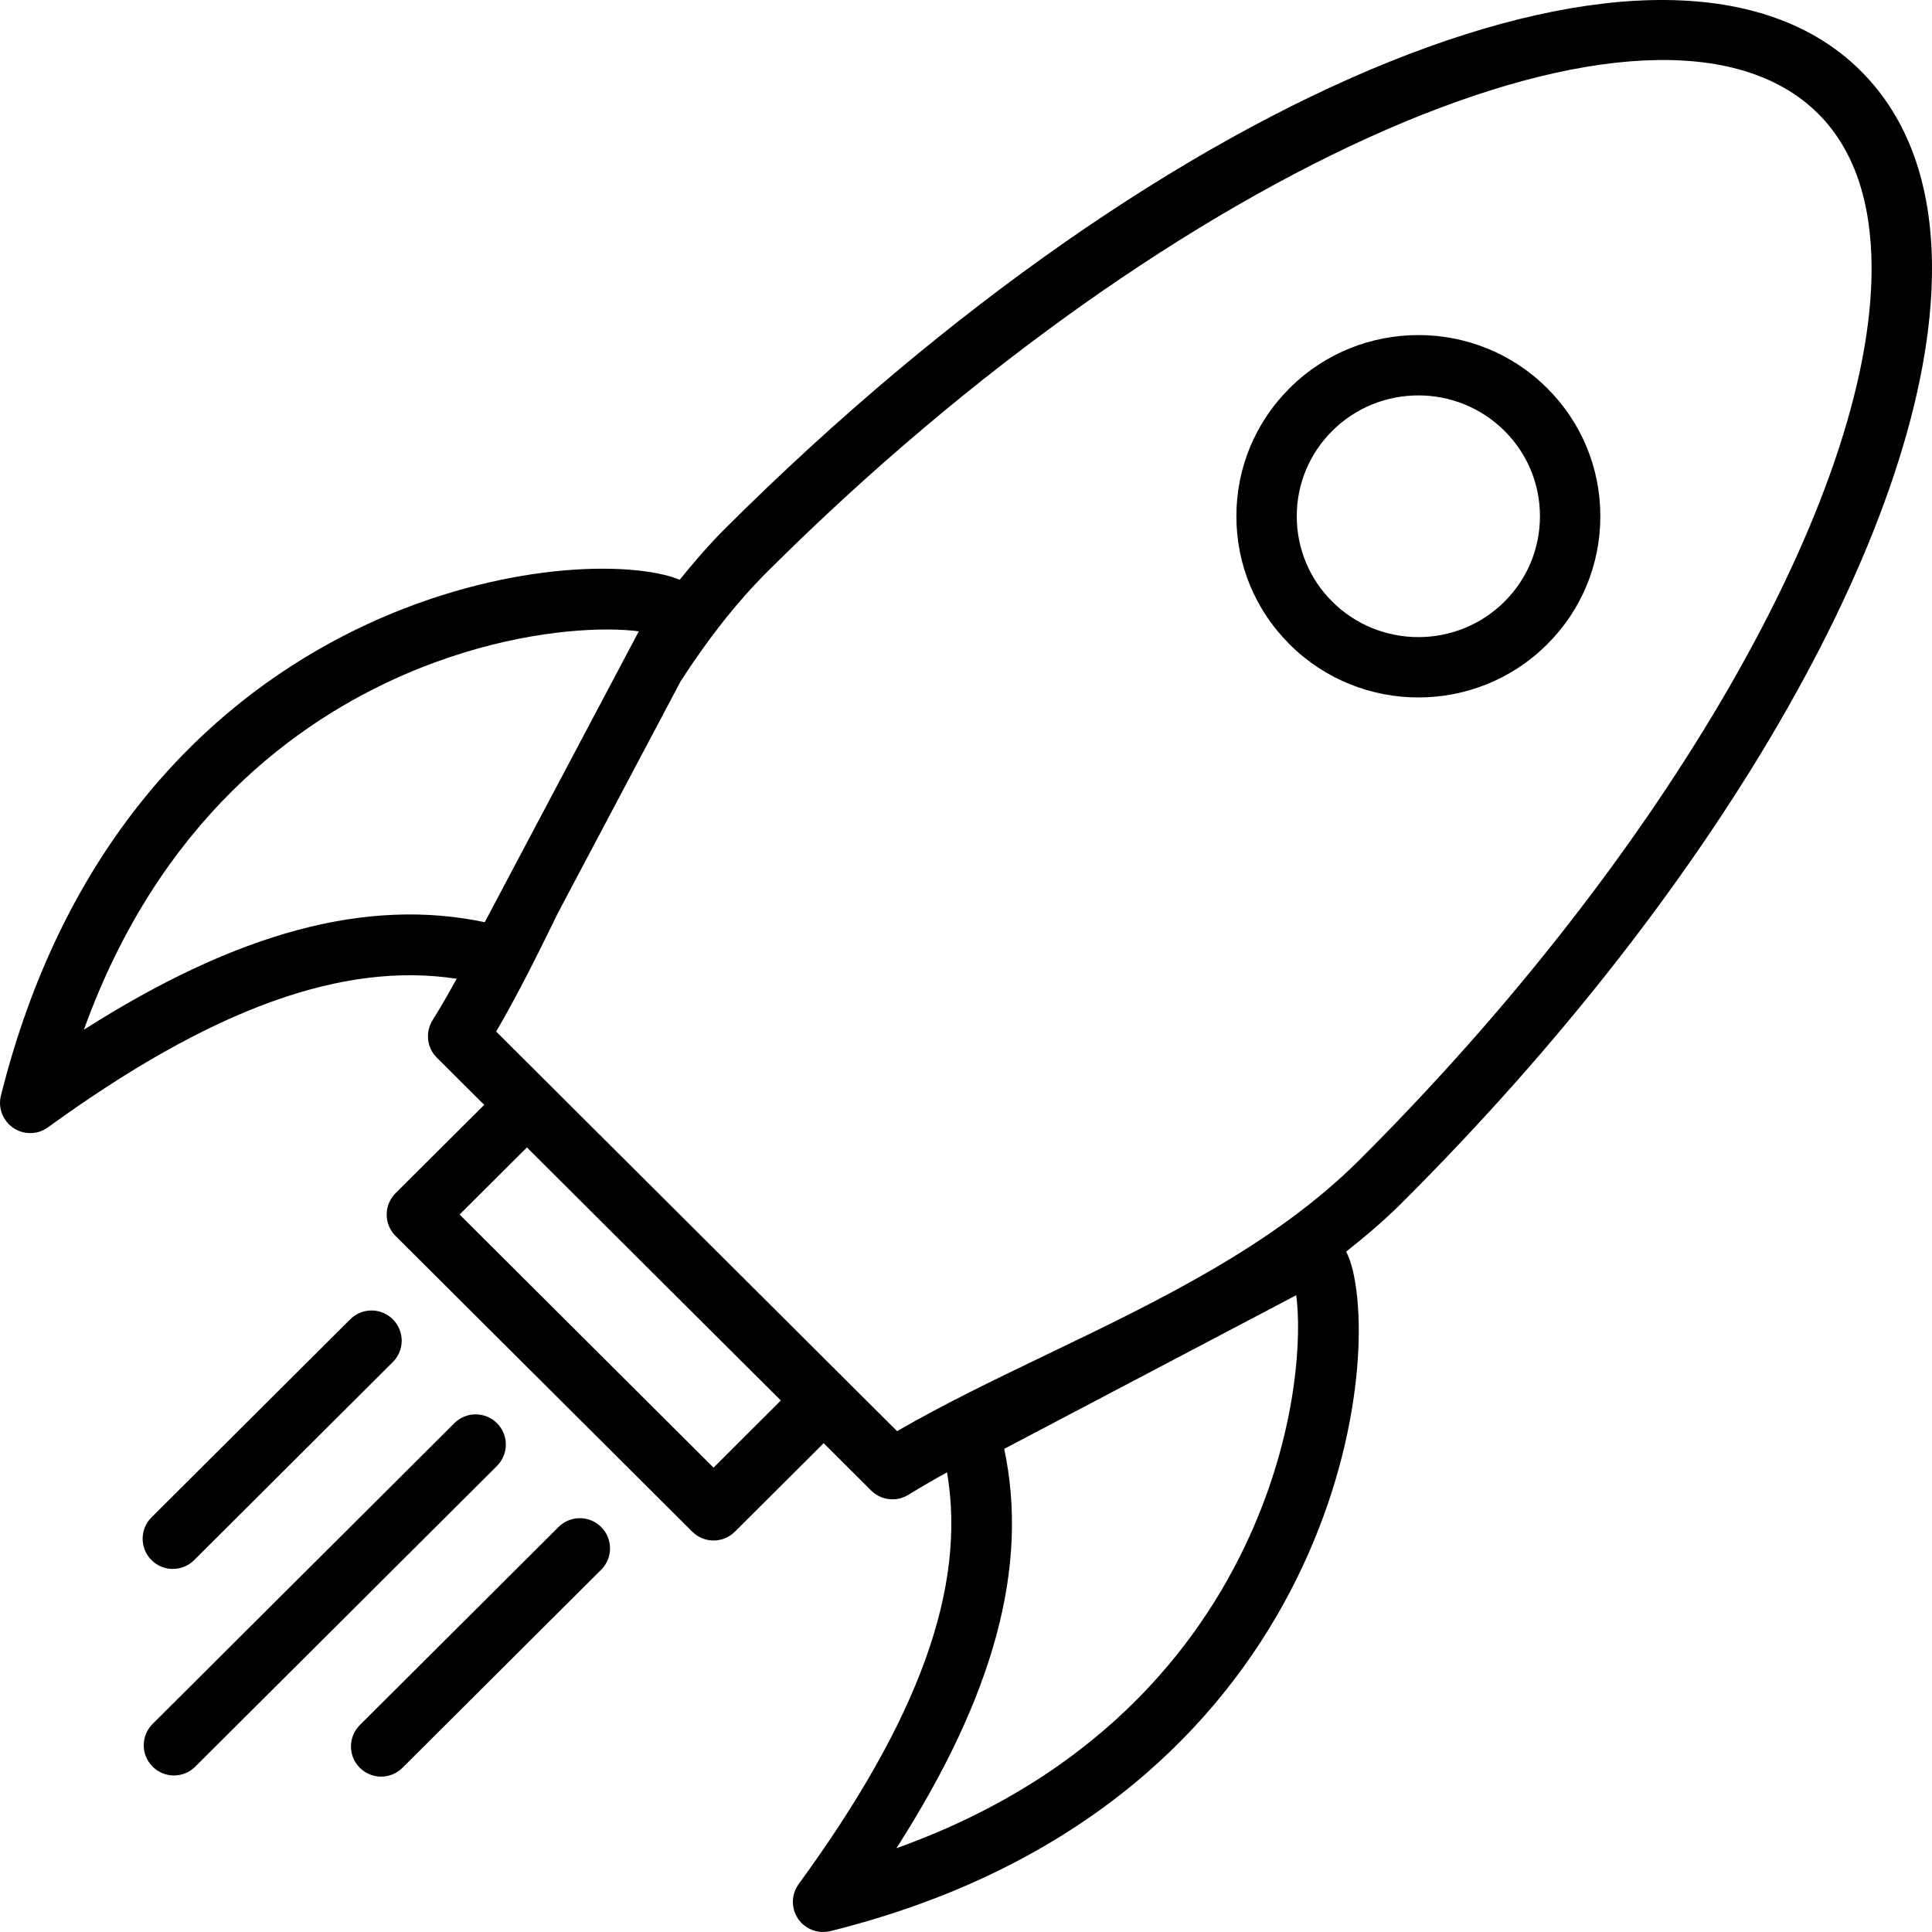
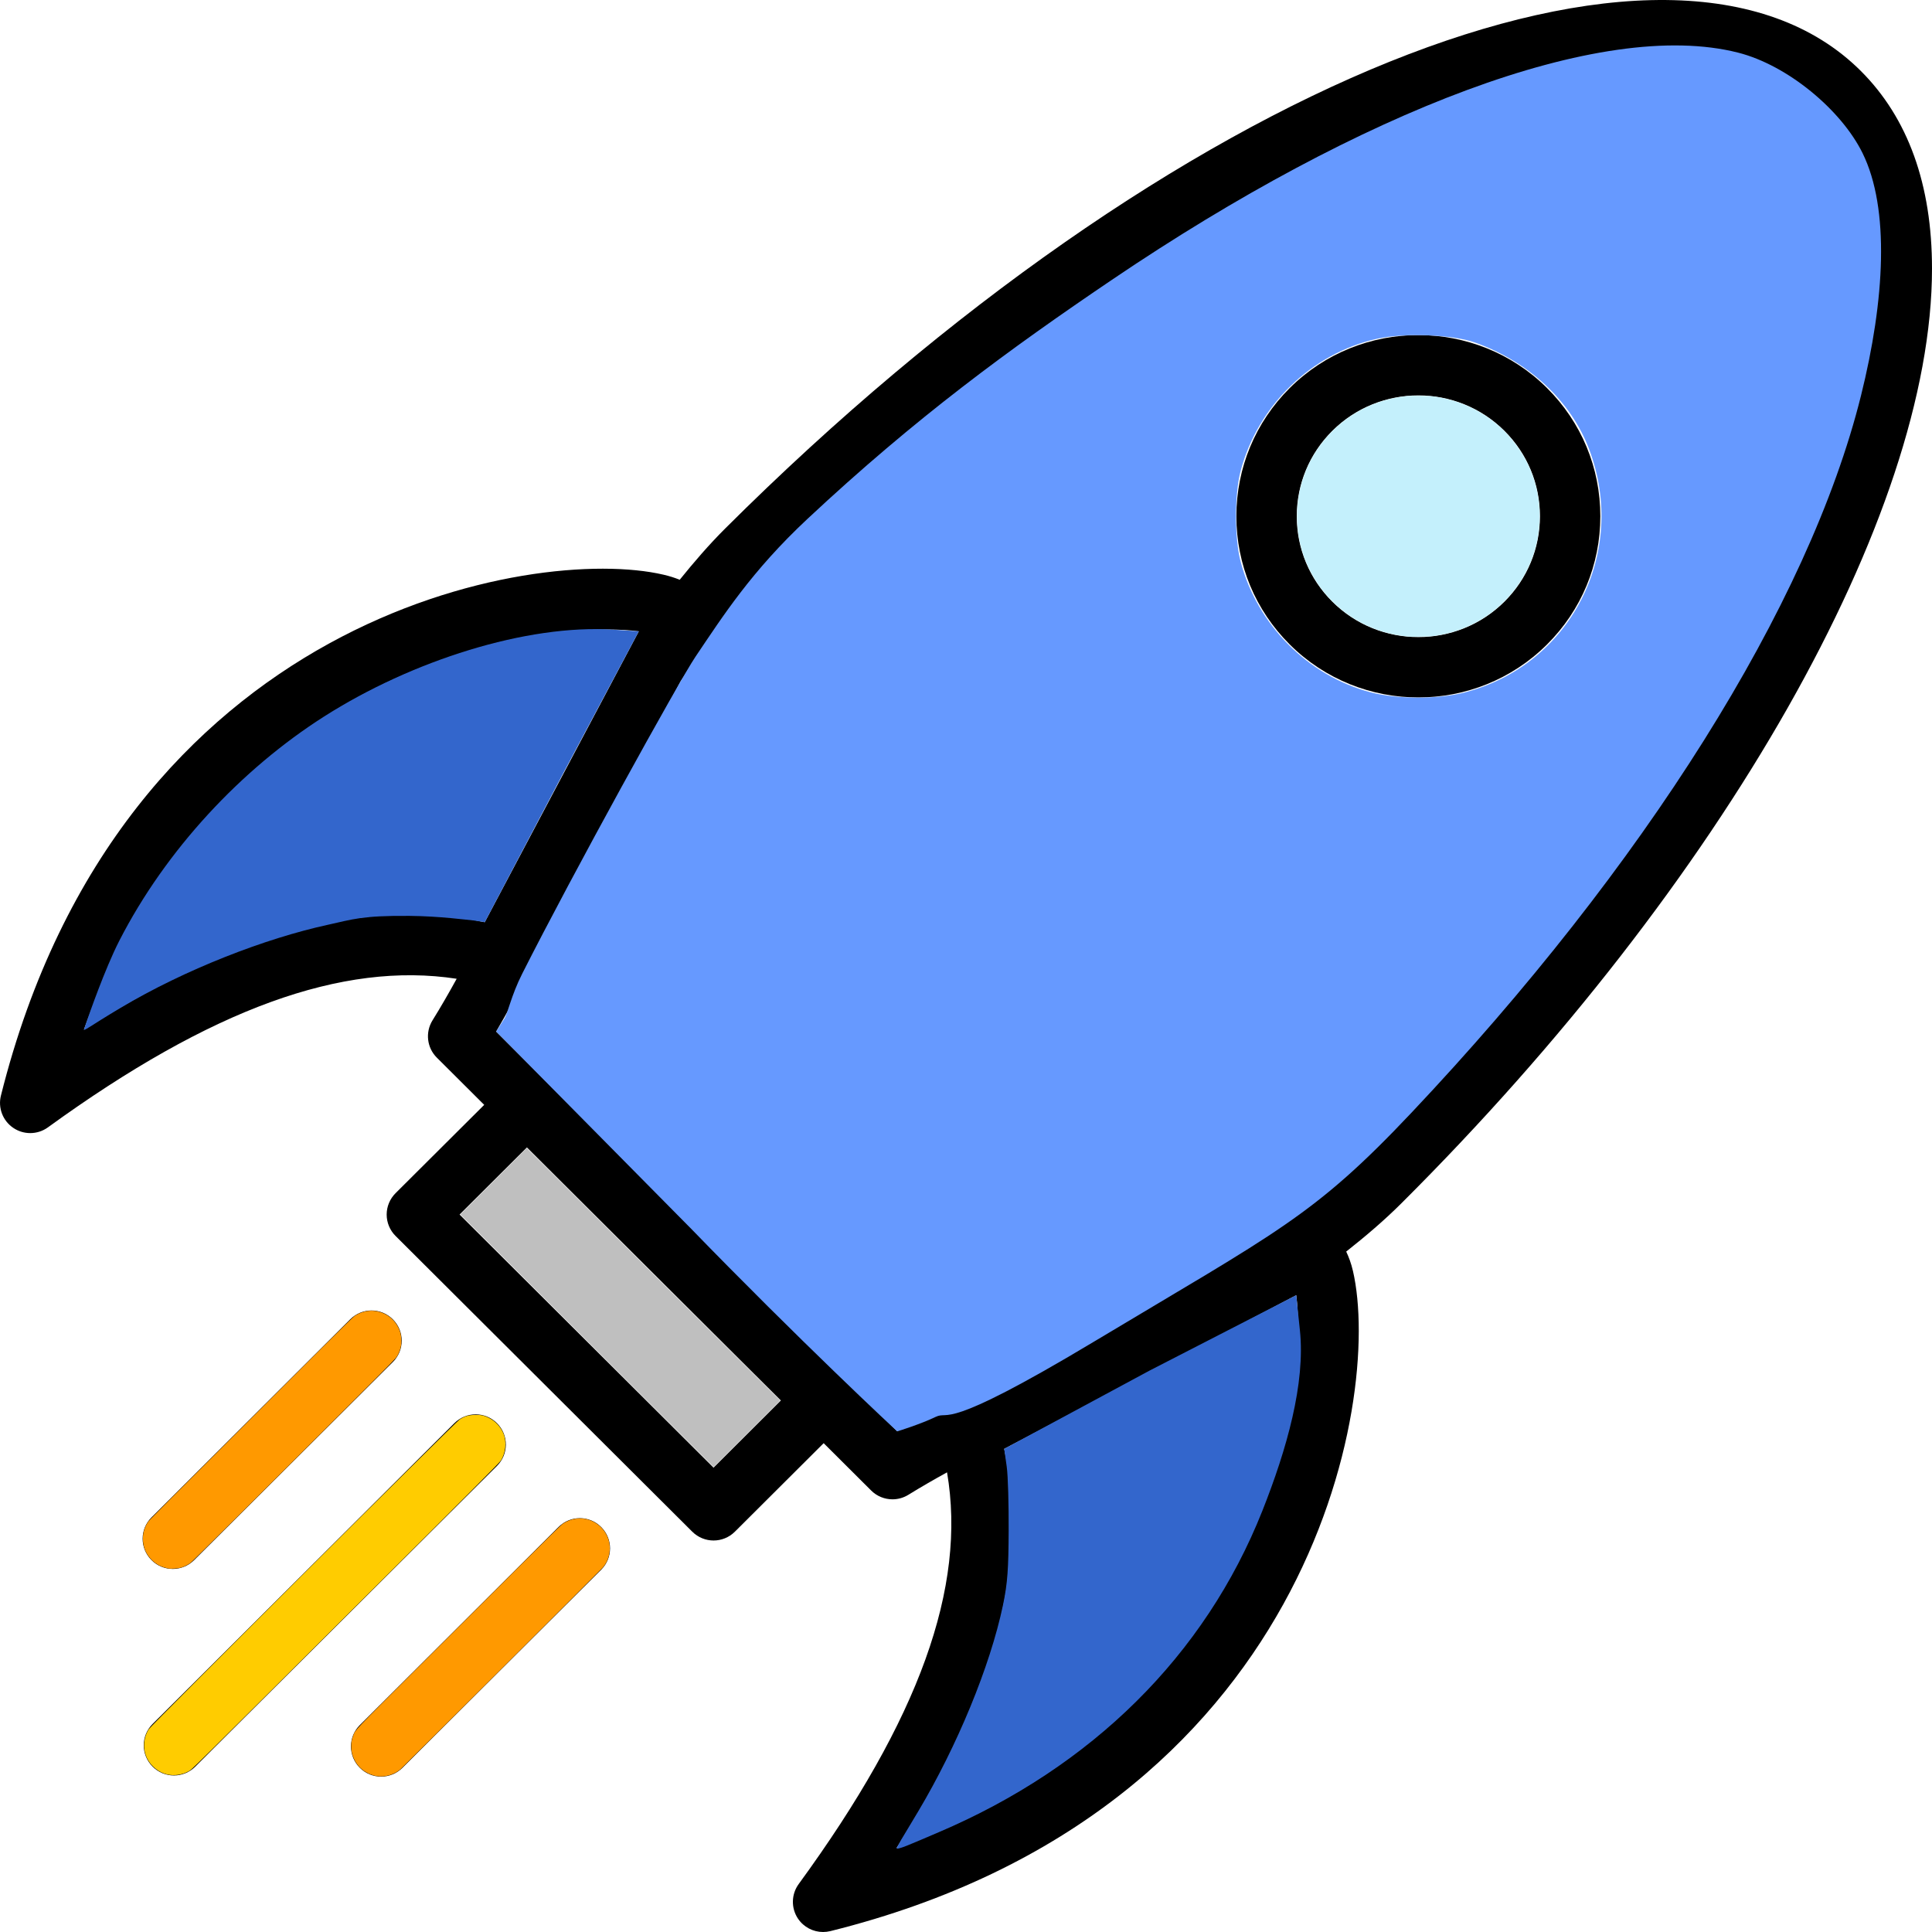
<svg xmlns="http://www.w3.org/2000/svg" version="1.1" id="Layer_1" x="0px" y="0px" viewBox="0 0 64 64" enable-background="new 0 0 64 64" xml:space="preserve">
+   <defs id="defs146" />
  <g id="Rocket_1_">
-     <path d="M64,8.899c0-2.785-0.794-4.989-2.359-6.55   C55.356-3.911,38.834,2.746,24.019,17.511c-0.538,0.537-1.03,1.109-1.503,1.695   c-0.155-0.064-0.334-0.122-0.539-0.169c-4.267-0.997-17.96,1.329-21.946,17.255   c-0.103,0.408,0.061,0.836,0.41,1.071c0.169,0.115,0.364,0.172,0.56,0.172   c0.206,0,0.412-0.063,0.587-0.19c5.411-3.925,9.751-5.503,13.54-4.922   c-0.261,0.474-0.527,0.937-0.801,1.378c-0.245,0.396-0.186,0.907,0.144,1.235   l1.569,1.564l-2.937,2.926c-0.188,0.188-0.294,0.442-0.294,0.708   c0,0.266,0.106,0.521,0.294,0.708l9.829,9.797   c0.195,0.194,0.45,0.292,0.706,0.292c0.256,0,0.511-0.098,0.706-0.292   l2.941-2.932l1.573,1.568c0.193,0.192,0.448,0.292,0.706,0.292   c0.181,0,0.362-0.049,0.524-0.148c0.413-0.255,0.842-0.502,1.284-0.746   c0.651,3.808-0.926,8.176-4.914,13.638c-0.248,0.34-0.257,0.799-0.023,1.147   c0.188,0.281,0.502,0.442,0.83,0.442c0.08,0,0.161-0.01,0.241-0.029   c15.94-3.964,18.296-17.609,17.313-21.865c-0.06-0.26-0.139-0.464-0.224-0.646   c0.635-0.502,1.255-1.027,1.833-1.604C57.103,29.219,64,17.066,64,8.899z    M16.058,30.549c-3.901-0.822-8.188,0.321-13.279,3.562   c2.504-6.948,7.064-10.231,10.643-11.776c2.683-1.158,5.124-1.482,6.686-1.482   c0.419,0,0.773,0.023,1.054,0.06L16.058,30.549z M23.637,48.618l-8.412-8.385   l2.23-2.222l7.267,7.242l1.145,1.14L23.637,48.618z M41.533,50.573   c-1.547,3.583-4.842,8.148-11.837,10.651c3.246-5.069,4.394-9.339,3.57-13.229   l9.674-5.09C43.114,44.22,42.987,47.204,41.533,50.573z M34.689,44.865   c-1.759,0.847-3.434,1.651-4.971,2.544L16.436,34.172   c0.717-1.228,1.38-2.562,2.052-3.94l4.061-7.667   c0.85-1.316,1.792-2.551,2.882-3.638C38.984,5.419,54.917-1.524,60.228,3.765   c1.176,1.172,1.771,2.899,1.771,5.134c0,7.545-6.825,19.417-16.982,29.541   C42.188,41.26,38.376,43.093,34.689,44.865z" />
-     <path d="M42.725,12.853c-1.14,1.134-1.768,2.643-1.768,4.248   c0,1.606,0.628,3.115,1.768,4.249c1.175,1.169,2.718,1.754,4.261,1.754   c1.543,0,3.086-0.585,4.26-1.754c1.14-1.134,1.767-2.643,1.767-4.249   c0-1.605-0.627-3.114-1.767-4.248C48.897,10.515,45.074,10.515,42.725,12.853z    M49.835,19.932c-1.572,1.564-4.128,1.564-5.7,0   c-0.759-0.756-1.178-1.761-1.178-2.831c0-1.069,0.419-2.074,1.178-2.83   c0.786-0.782,1.818-1.173,2.851-1.173c1.032,0,2.063,0.391,2.85,1.173   c0.759,0.756,1.177,1.761,1.177,2.83C51.012,18.172,50.594,19.177,49.835,19.932z" />
-     <path d="M16.465,47.147c-0.39-0.392-1.022-0.392-1.414-0.002l-9.995,9.962   c-0.391,0.39-0.393,1.022-0.002,1.414c0.195,0.196,0.451,0.294,0.708,0.294   c0.255,0,0.511-0.098,0.706-0.292l9.995-9.962   C16.853,48.172,16.855,47.539,16.465,47.147z" />
-     <path d="M5.725,51.973c0.255,0,0.511-0.098,0.706-0.292l6.582-6.561   c0.391-0.39,0.392-1.022,0.002-1.414c-0.39-0.392-1.022-0.393-1.414-0.002   l-6.582,6.561c-0.391,0.39-0.392,1.022-0.002,1.414   C5.212,51.876,5.468,51.973,5.725,51.973z" />
-     <path d="M18.502,50.584l-6.582,6.561c-0.391,0.39-0.392,1.022-0.002,1.414   c0.195,0.196,0.451,0.294,0.708,0.294c0.255,0,0.511-0.098,0.706-0.292   l6.582-6.561c0.391-0.39,0.392-1.022,0.002-1.414   C19.526,50.194,18.893,50.193,18.502,50.584z" />
+     <path d="M64,8.899c0-2.785-0.794-4.989-2.359-6.55   C55.356-3.911,38.834,2.746,24.019,17.511c-0.538,0.537-1.03,1.109-1.503,1.695   c-0.155-0.064-0.334-0.122-0.539-0.169c-4.267-0.997-17.96,1.329-21.946,17.255   c-0.103,0.408,0.061,0.836,0.41,1.071c0.169,0.115,0.364,0.172,0.56,0.172   c0.206,0,0.412-0.063,0.587-0.19c5.411-3.925,9.751-5.503,13.54-4.922   c-0.261,0.474-0.527,0.937-0.801,1.378c-0.245,0.396-0.186,0.907,0.144,1.235   l1.569,1.564l-2.937,2.926c-0.188,0.188-0.294,0.442-0.294,0.708   c0,0.266,0.106,0.521,0.294,0.708l9.829,9.797   c0.195,0.194,0.45,0.292,0.706,0.292c0.256,0,0.511-0.098,0.706-0.292   l2.941-2.932l1.573,1.568c0.193,0.192,0.448,0.292,0.706,0.292   c0.181,0,0.362-0.049,0.524-0.148c0.413-0.255,0.842-0.502,1.284-0.746   c0.651,3.808-0.926,8.176-4.914,13.638c-0.248,0.34-0.257,0.799-0.023,1.147   c0.188,0.281,0.502,0.442,0.83,0.442c0.08,0,0.161-0.01,0.241-0.029   c15.94-3.964,18.296-17.609,17.313-21.865c-0.06-0.26-0.139-0.464-0.224-0.646   c0.635-0.502,1.255-1.027,1.833-1.604C57.103,29.219,64,17.066,64,8.899z    M16.058,30.549c-3.901-0.822-8.188,0.321-13.279,3.562   c2.504-6.948,7.064-10.231,10.643-11.776c2.683-1.158,5.124-1.482,6.686-1.482   c0.419,0,0.773,0.023,1.054,0.06L16.058,30.549z M23.637,48.618l-8.412-8.385   l2.23-2.222l7.267,7.242l1.145,1.14L23.637,48.618z M41.533,50.573   c-1.547,3.583-4.842,8.148-11.837,10.651c3.246-5.069,4.394-9.339,3.57-13.229   l9.674-5.09C43.114,44.22,42.987,47.204,41.533,50.573z M34.689,44.865   c-1.759,0.847-3.434,1.651-4.971,2.544L16.436,34.172   c0.717-1.228,1.38-2.562,2.052-3.94l4.061-7.667   c0.85-1.316,1.792-2.551,2.882-3.638C38.984,5.419,54.917-1.524,60.228,3.765   c1.176,1.172,1.771,2.899,1.771,5.134c0,7.545-6.825,19.417-16.982,29.541   C42.188,41.26,38.376,43.093,34.689,44.865z" id="path102" />
+     <path d="M42.725,12.853c-1.14,1.134-1.768,2.643-1.768,4.248   c0,1.606,0.628,3.115,1.768,4.249c1.175,1.169,2.718,1.754,4.261,1.754   c1.543,0,3.086-0.585,4.26-1.754c1.14-1.134,1.767-2.643,1.767-4.249   c0-1.605-0.627-3.114-1.767-4.248C48.897,10.515,45.074,10.515,42.725,12.853z    M49.835,19.932c-1.572,1.564-4.128,1.564-5.7,0   c-0.759-0.756-1.178-1.761-1.178-2.831c0-1.069,0.419-2.074,1.178-2.83   c0.786-0.782,1.818-1.173,2.851-1.173c1.032,0,2.063,0.391,2.85,1.173   c0.759,0.756,1.177,1.761,1.177,2.83C51.012,18.172,50.594,19.177,49.835,19.932z" id="path104" />
+     <path d="M16.465,47.147c-0.39-0.392-1.022-0.392-1.414-0.002l-9.995,9.962   c-0.391,0.39-0.393,1.022-0.002,1.414c0.195,0.196,0.451,0.294,0.708,0.294   c0.255,0,0.511-0.098,0.706-0.292l9.995-9.962   C16.853,48.172,16.855,47.539,16.465,47.147z" id="path106" />
+     <path d="M5.725,51.973c0.255,0,0.511-0.098,0.706-0.292l6.582-6.561   c0.391-0.39,0.392-1.022,0.002-1.414c-0.39-0.392-1.022-0.393-1.414-0.002   l-6.582,6.561c-0.391,0.39-0.392,1.022-0.002,1.414   C5.212,51.876,5.468,51.973,5.725,51.973z" id="path108" />
+     <path d="M18.502,50.584l-6.582,6.561c-0.391,0.39-0.392,1.022-0.002,1.414   c0.195,0.196,0.451,0.294,0.708,0.294c0.255,0,0.511-0.098,0.706-0.292   l6.582-6.561c0.391-0.39,0.392-1.022,0.002-1.414   C19.526,50.194,18.893,50.193,18.502,50.584z" id="path110" />
+     <path style="fill:#6699ff;stroke:none;stroke-width:0.088" d="m 22.853,40.662 -6.417,-6.491 0.269,-0.423 c 0.122,-0.192 0.225,-0.762 0.593,-1.491 1.663,-3.295 5.19,-9.688 5.741,-10.503 0.911,-1.349 1.852,-2.829 3.706,-4.562 3.59,-3.357 6.696,-5.629 10.129,-7.95 8.193,-5.539 16.163,-8.653 20.704,-7.498 1.64,0.417 3.416,1.896 4.121,3.327 0.908,1.842 0.738,4.864 -0.051,8.034 -1.728,6.945 -7.18,15.589 -14.898,23.762 -3.24,3.432 -4.438,3.936 -10.531,7.589 -5.075,3.043 -4.744,2.249 -5.226,2.481 -0.484,0.234 -1.254,0.477 -1.27,0.477 -0.016,0 -3.295,-3.066 -6.869,-6.752 z M 48.502,22.943 c 3.528,-0.902 5.44,-4.626 4.14,-8.062 -0.605,-1.6 -1.999,-2.902 -3.784,-3.536 -0.741,-0.263 -2.34,-0.324 -3.239,-0.124 -2.169,0.482 -3.947,2.205 -4.522,4.38 -0.203,0.768 -0.203,2.237 0,3.005 0.555,2.099 2.234,3.785 4.311,4.329 0.879,0.23 2.211,0.234 3.095,0.008 z" id="path1487" />
+     <path style="fill:#3366cc;stroke:none;stroke-width:0.088" d="m 2.887,33.793 c 0.052,-0.15 0.589,-1.701 1.065,-2.63 1.547,-3.019 4.043,-5.681 6.777,-7.423 2.916,-1.859 6.719,-3.065 9.581,-2.882 l 0.852,0.054 -2.546,4.78 -2.557,4.856 -0.379,-0.058 c -0.19,-0.014 -1.115,-0.142 -2.111,-0.15 -1.596,-0.014 -1.891,0.117 -2.709,0.295 -2.076,0.452 -4.733,1.481 -6.87,2.754 -1.028,0.612 -1.239,0.802 -1.203,0.698 z" id="path3865" />
+     <path style="fill:#3366cc;stroke:none;stroke-width:0.088" d="m 29.85,60.95 c 0.019,-0.035 0.279,-0.463 0.563,-0.939 1.289,-2.163 2.382,-4.797 2.812,-6.838 0.156,-0.742 0.182,-1.231 0.188,-2.467 0.004,-0.851 -0.02,-1.806 -0.064,-2.121 l -0.083,-0.59 4.806,-2.588 4.867,-2.502 0.122,1.162 c 0.185,1.762 -0.435,3.94 -1.242,5.977 -1.905,4.805 -5.661,8.493 -10.724,10.651 -0.924,0.394 -1.453,0.636 -1.383,0.508 z" id="path3904" />
+     <path style="fill:#ff9900;stroke:none;stroke-width:0.011" d="m 12.499,58.838 c -0.117,-0.017 -0.202,-0.044 -0.313,-0.099 -0.199,-0.099 -0.349,-0.248 -0.447,-0.447 -0.075,-0.151 -0.103,-0.272 -0.103,-0.442 1.01e-4,-0.146 0.016,-0.228 0.069,-0.367 0.073,-0.188 8.04e-4,-0.113 2.07,-2.176 1.059,-1.056 2.571,-2.564 3.361,-3.352 0.917,-0.914 1.46,-1.448 1.503,-1.477 0.272,-0.181 0.591,-0.228 0.881,-0.129 0.348,0.118 0.603,0.415 0.666,0.773 0.05,0.289 -0.033,0.595 -0.22,0.808 -0.077,0.088 -6.625,6.616 -6.702,6.682 -0.203,0.174 -0.507,0.264 -0.764,0.226 z" id="path7752" />
+     <path style="fill:#ff9900;stroke:none;stroke-width:0.011" d="M 5.596,51.96 C 5.357,51.918 5.18,51.829 5.026,51.675 4.835,51.484 4.734,51.242 4.734,50.972 c 0,-0.196 0.053,-0.377 0.16,-0.542 0.053,-0.083 0.057,-0.086 5.762,-5.772 0.678,-0.675 1.046,-1.034 1.092,-1.066 0.201,-0.134 0.45,-0.196 0.67,-0.166 0.409,0.054 0.728,0.327 0.846,0.725 0.03,0.1 0.04,0.306 0.021,0.422 -0.018,0.111 -0.061,0.232 -0.122,0.341 -0.045,0.081 -0.142,0.18 -1.436,1.474 -2.948,2.949 -5.338,5.325 -5.41,5.38 -0.095,0.072 -0.227,0.137 -0.341,0.167 -0.085,0.022 -0.312,0.038 -0.381,0.026 z" id="path7791" />
+     <path style="fill:#ffcc00;stroke:none;stroke-width:0.016" d="M 5.543,58.781 C 5.268,58.721 5.006,58.514 4.875,58.254 4.723,57.95 4.744,57.566 4.93,57.28 5.026,57.134 15.073,47.124 15.226,47.022 c 0.152,-0.101 0.284,-0.142 0.485,-0.151 0.203,-0.009 0.331,0.018 0.499,0.106 0.208,0.108 0.376,0.291 0.466,0.507 0.115,0.278 0.079,0.647 -0.089,0.905 -0.046,0.07 -1.17,1.2 -3.958,3.98 -6.487,6.465 -6.267,6.249 -6.397,6.316 -0.215,0.111 -0.46,0.146 -0.689,0.096 z" id="path7945" />
+     <path style="fill:#bfbfbf;stroke:none;stroke-width:0.022" d="m 19.445,44.416 -4.198,-4.187 1.101,-1.098 1.101,-1.098 0.489,0.484 c 0.269,0.266 2.159,2.148 4.2,4.182 l 3.71,3.698 -1.102,1.103 -1.103,1.103 z" id="path8060" />
+     <path style="fill:#c4f0fc;stroke:none;stroke-width:0.011" d="m 46.68,21.09 c -0.314,-0.031 -0.569,-0.078 -0.826,-0.153 -1.075,-0.311 -1.976,-1.064 -2.476,-2.068 -0.54,-1.086 -0.553,-2.365 -0.035,-3.467 0.314,-0.668 0.843,-1.266 1.478,-1.67 0.537,-0.342 1.151,-0.55 1.814,-0.614 0.177,-0.017 0.699,-0.007 0.868,0.017 1.114,0.157 2.057,0.711 2.719,1.597 1.077,1.441 1.039,3.45 -0.093,4.859 -0.66,0.821 -1.586,1.338 -2.651,1.479 -0.129,0.017 -0.687,0.031 -0.799,0.02 z" id="path8325" />
  </g>
-   <g>
+   <g id="g113">
</g>
-   <g>
+   <g id="g115">
</g>
-   <g>
+   <g id="g117">
</g>
-   <g>
+   <g id="g119">
</g>
-   <g>
+   <g id="g121">
</g>
-   <g>
+   <g id="g123">
</g>
-   <g>
+   <g id="g125">
</g>
-   <g>
+   <g id="g127">
</g>
-   <g>
+   <g id="g129">
</g>
-   <g>
+   <g id="g131">
</g>
-   <g>
+   <g id="g133">
</g>
-   <g>
+   <g id="g135">
</g>
-   <g>
+   <g id="g137">
</g>
-   <g>
+   <g id="g139">
</g>
-   <g>
+   <g id="g141">
</g>
</svg>
